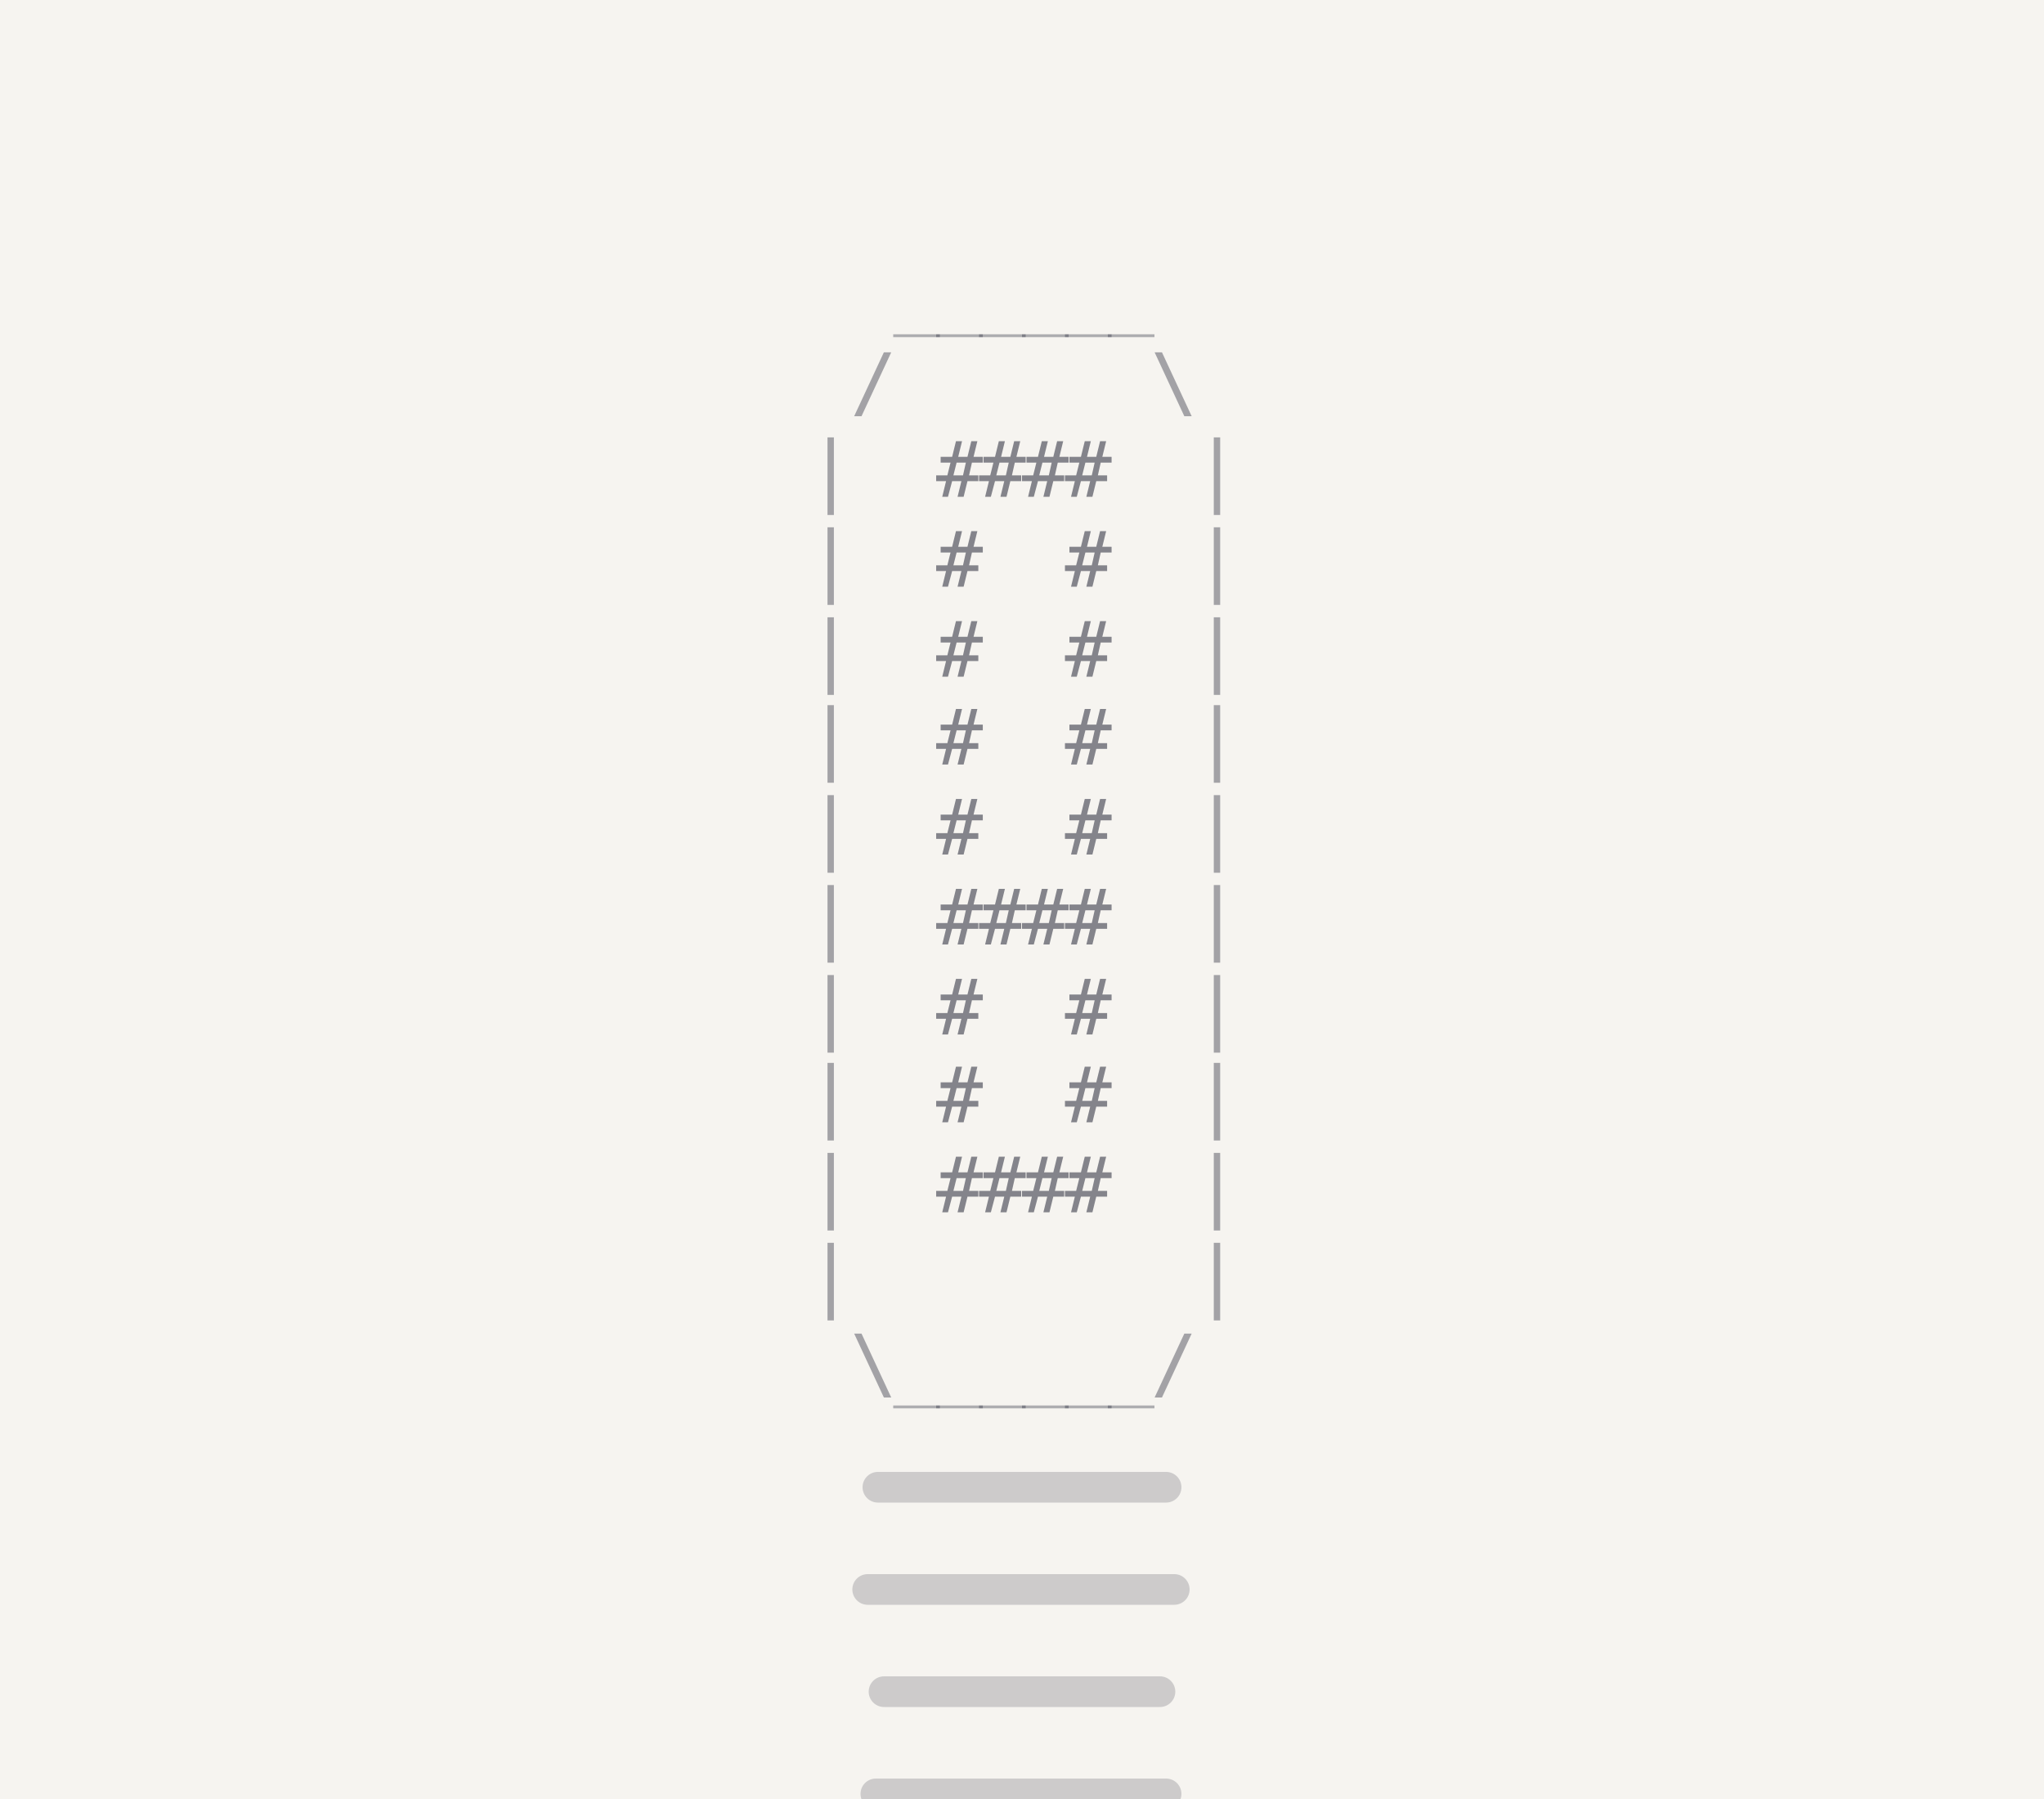
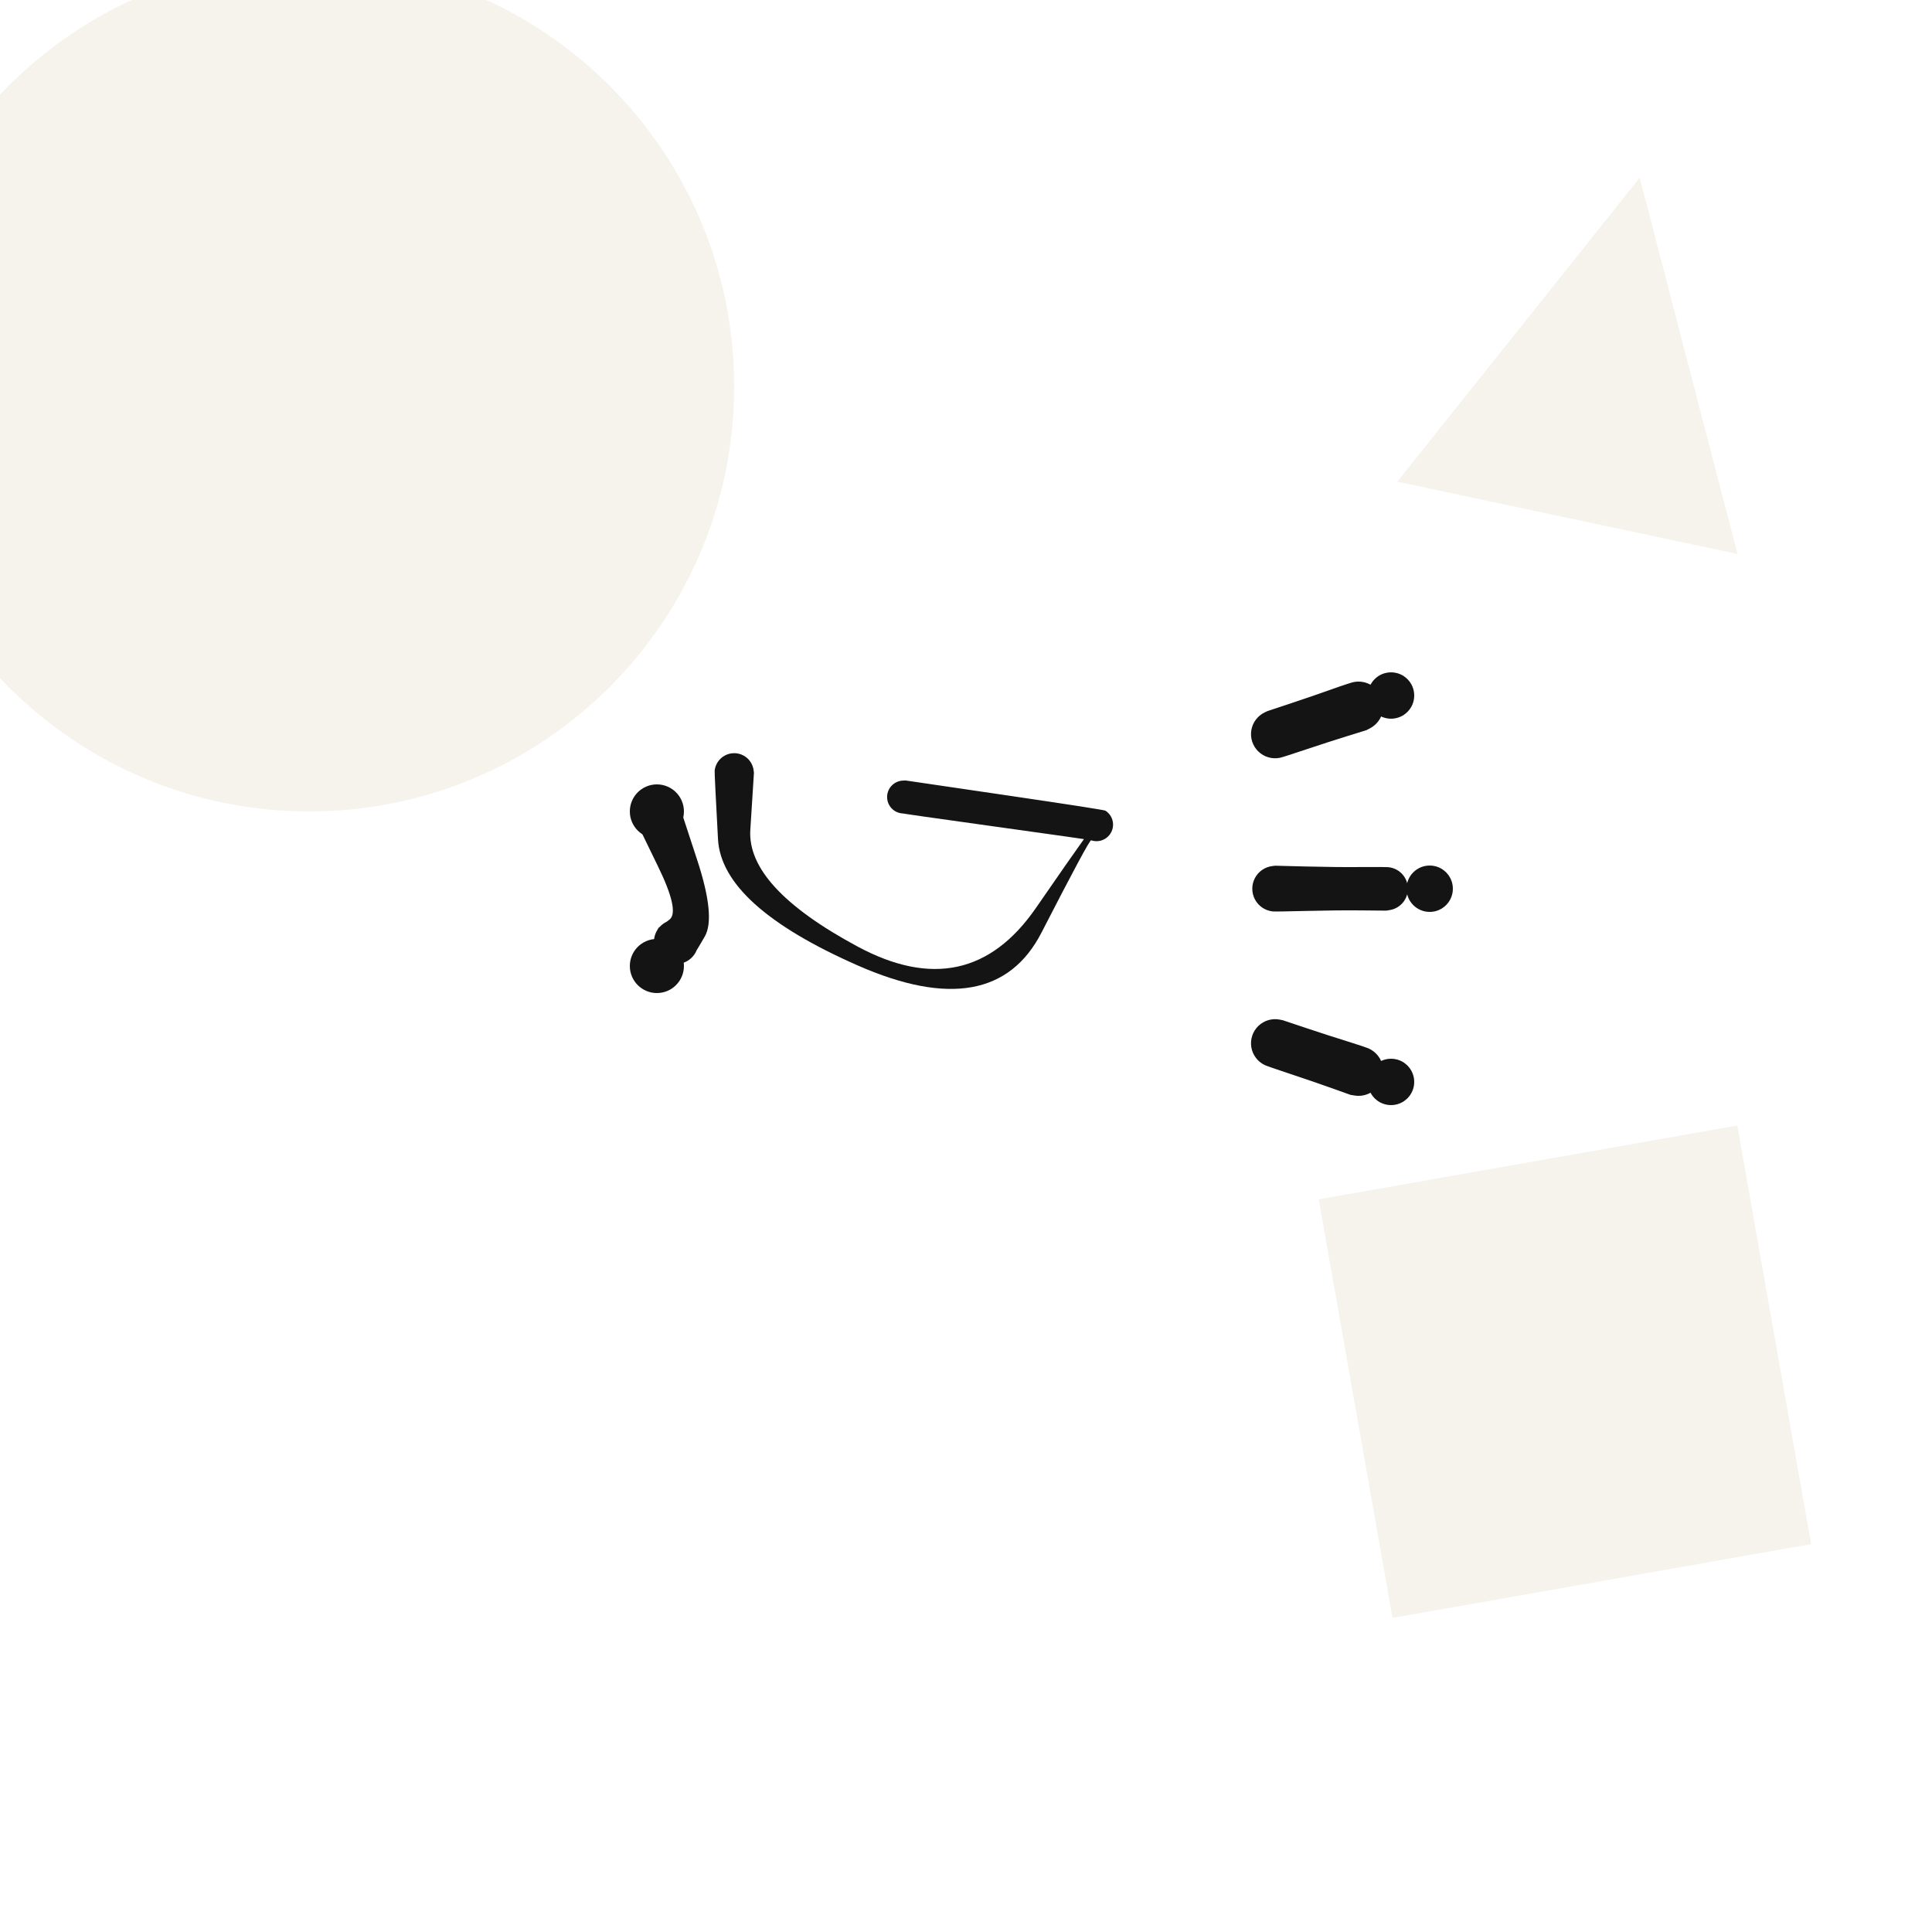
- <svg xmlns="http://www.w3.org/2000/svg" viewBox="0 0 100 88">
-   <rect width="100" height="88" fill="#F6F4F0" />
-   <text x="43.7" y="15.6" font-size="3.8" font-family="monospace" fill="#262838" opacity="0.35">_</text>
-   <text x="45.8" y="15.6" font-size="3.8" font-family="monospace" fill="#262838" opacity="0.35">_</text>
-   <text x="47.9" y="15.6" font-size="3.8" font-family="monospace" fill="#262838" opacity="0.35">_</text>
-   <text x="50.0" y="15.6" font-size="3.8" font-family="monospace" fill="#262838" opacity="0.35">_</text>
-   <text x="52.1" y="15.6" font-size="3.8" font-family="monospace" fill="#262838" opacity="0.35">_</text>
-   <text x="54.2" y="15.6" font-size="3.8" font-family="monospace" fill="#262838" opacity="0.35">_</text>
-   <text x="41.6" y="20.0" font-size="3.8" font-family="monospace" fill="#262838" opacity="0.40">/</text>
-   <text x="56.3" y="20.0" font-size="3.8" font-family="monospace" fill="#262838" opacity="0.40">\</text>
-   <text x="39.5" y="24.3" font-size="3.8" font-family="monospace" fill="#262838" opacity="0.40">|</text>
-   <text x="45.8" y="24.3" font-size="3.8" font-family="monospace" fill="#262838" opacity="0.55">#</text>
-   <text x="47.9" y="24.3" font-size="3.8" font-family="monospace" fill="#262838" opacity="0.55">#</text>
-   <text x="50.0" y="24.3" font-size="3.8" font-family="monospace" fill="#262838" opacity="0.55">#</text>
-   <text x="52.1" y="24.3" font-size="3.8" font-family="monospace" fill="#262838" opacity="0.55">#</text>
-   <text x="58.4" y="24.3" font-size="3.8" font-family="monospace" fill="#262838" opacity="0.40">|</text>
-   <text x="39.5" y="28.7" font-size="3.8" font-family="monospace" fill="#262838" opacity="0.40">|</text>
-   <text x="45.8" y="28.7" font-size="3.8" font-family="monospace" fill="#262838" opacity="0.55">#</text>
-   <text x="52.1" y="28.7" font-size="3.8" font-family="monospace" fill="#262838" opacity="0.55">#</text>
-   <text x="58.4" y="28.7" font-size="3.8" font-family="monospace" fill="#262838" opacity="0.40">|</text>
-   <text x="39.5" y="33.1" font-size="3.8" font-family="monospace" fill="#262838" opacity="0.40">|</text>
-   <text x="45.8" y="33.1" font-size="3.8" font-family="monospace" fill="#262838" opacity="0.55">#</text>
-   <text x="52.1" y="33.1" font-size="3.8" font-family="monospace" fill="#262838" opacity="0.55">#</text>
-   <text x="58.4" y="33.1" font-size="3.8" font-family="monospace" fill="#262838" opacity="0.40">|</text>
-   <text x="39.5" y="37.4" font-size="3.8" font-family="monospace" fill="#262838" opacity="0.40">|</text>
-   <text x="45.8" y="37.4" font-size="3.8" font-family="monospace" fill="#262838" opacity="0.55">#</text>
-   <text x="52.1" y="37.4" font-size="3.8" font-family="monospace" fill="#262838" opacity="0.55">#</text>
-   <text x="58.4" y="37.4" font-size="3.8" font-family="monospace" fill="#262838" opacity="0.40">|</text>
-   <text x="39.5" y="41.8" font-size="3.8" font-family="monospace" fill="#262838" opacity="0.40">|</text>
-   <text x="45.8" y="41.8" font-size="3.8" font-family="monospace" fill="#262838" opacity="0.55">#</text>
-   <text x="52.1" y="41.8" font-size="3.8" font-family="monospace" fill="#262838" opacity="0.55">#</text>
-   <text x="58.4" y="41.8" font-size="3.8" font-family="monospace" fill="#262838" opacity="0.40">|</text>
-   <text x="39.5" y="46.2" font-size="3.8" font-family="monospace" fill="#262838" opacity="0.40">|</text>
-   <text x="45.8" y="46.2" font-size="3.8" font-family="monospace" fill="#262838" opacity="0.55">#</text>
-   <text x="47.9" y="46.2" font-size="3.8" font-family="monospace" fill="#262838" opacity="0.55">#</text>
-   <text x="50.0" y="46.2" font-size="3.8" font-family="monospace" fill="#262838" opacity="0.55">#</text>
-   <text x="52.1" y="46.2" font-size="3.8" font-family="monospace" fill="#262838" opacity="0.55">#</text>
-   <text x="58.4" y="46.2" font-size="3.8" font-family="monospace" fill="#262838" opacity="0.40">|</text>
-   <text x="39.5" y="50.6" font-size="3.8" font-family="monospace" fill="#262838" opacity="0.40">|</text>
-   <text x="45.8" y="50.6" font-size="3.8" font-family="monospace" fill="#262838" opacity="0.55">#</text>
-   <text x="52.1" y="50.6" font-size="3.8" font-family="monospace" fill="#262838" opacity="0.55">#</text>
-   <text x="58.4" y="50.6" font-size="3.8" font-family="monospace" fill="#262838" opacity="0.40">|</text>
-   <text x="39.5" y="54.9" font-size="3.8" font-family="monospace" fill="#262838" opacity="0.40">|</text>
-   <text x="45.8" y="54.9" font-size="3.8" font-family="monospace" fill="#262838" opacity="0.55">#</text>
-   <text x="52.1" y="54.9" font-size="3.8" font-family="monospace" fill="#262838" opacity="0.55">#</text>
-   <text x="58.4" y="54.9" font-size="3.8" font-family="monospace" fill="#262838" opacity="0.40">|</text>
-   <text x="39.5" y="59.3" font-size="3.8" font-family="monospace" fill="#262838" opacity="0.40">|</text>
-   <text x="45.8" y="59.3" font-size="3.8" font-family="monospace" fill="#262838" opacity="0.55">#</text>
-   <text x="47.9" y="59.3" font-size="3.8" font-family="monospace" fill="#262838" opacity="0.55">#</text>
-   <text x="50.0" y="59.3" font-size="3.8" font-family="monospace" fill="#262838" opacity="0.55">#</text>
-   <text x="52.1" y="59.3" font-size="3.8" font-family="monospace" fill="#262838" opacity="0.55">#</text>
-   <text x="58.4" y="59.3" font-size="3.8" font-family="monospace" fill="#262838" opacity="0.40">|</text>
-   <text x="39.5" y="63.7" font-size="3.8" font-family="monospace" fill="#262838" opacity="0.40">|</text>
-   <text x="58.4" y="63.7" font-size="3.8" font-family="monospace" fill="#262838" opacity="0.40">|</text>
-   <text x="41.6" y="68.0" font-size="3.8" font-family="monospace" fill="#262838" opacity="0.40">\</text>
-   <text x="43.7" y="68.0" font-size="3.8" font-family="monospace" fill="#262838" opacity="0.35">_</text>
-   <text x="45.8" y="68.0" font-size="3.8" font-family="monospace" fill="#262838" opacity="0.35">_</text>
-   <text x="47.9" y="68.0" font-size="3.8" font-family="monospace" fill="#262838" opacity="0.35">_</text>
-   <text x="50.0" y="68.0" font-size="3.8" font-family="monospace" fill="#262838" opacity="0.35">_</text>
-   <text x="52.1" y="68.0" font-size="3.8" font-family="monospace" fill="#262838" opacity="0.35">_</text>
-   <text x="54.2" y="68.0" font-size="3.8" font-family="monospace" fill="#262838" opacity="0.35">_</text>
-   <text x="56.3" y="68.0" font-size="3.8" font-family="monospace" fill="#262838" opacity="0.40">/</text>
-   <rect x="42.2" y="72.0" width="15.6" height="1.5" rx="0.75" fill="#262838" opacity="0.20" />
-   <rect x="41.7" y="77.0" width="16.5" height="1.5" rx="0.75" fill="#262838" opacity="0.20" />
-   <rect x="42.5" y="82.0" width="15.0" height="1.5" rx="0.75" fill="#262838" opacity="0.20" />
-   <rect x="42.1" y="87.0" width="15.7" height="1.5" rx="0.75" fill="#262838" opacity="0.20" />
+ <svg xmlns="http://www.w3.org/2000/svg" viewBox="0 0 1000 1000">
+   <rect width="1000" height="1000" fill="#FFFFFF" />
+   <circle cx="160" cy="200" r="220" fill="#F6F3EC" opacity="1" />
+   <rect x="700" y="600" width="220" height="220" fill="#F6F3EC" opacity="1" transform="rotate(-10 810 710)" />
+   <polygon points="830,90 920,270 740,270" fill="#F6F3EC" opacity="1" transform="rotate(12 830 180)" />
+   <path d="M 390.237 400 Q 390.237 400 388.364 429.53 386.49 459.059 443.829 489.902 501.167 520.744 536.237 469.898 571.307 419.052 572.183 419.615 573.058 420.178 573.774 420.934 574.489 421.69 575.003 422.595 575.517 423.501 575.799 424.503 576.081 425.505 576.115 426.545 576.149 427.586 575.933 428.604 575.717 429.622 575.264 430.559 574.81 431.496 574.146 432.298 573.481 433.099 572.644 433.718 571.808 434.337 570.847 434.738 569.886 435.139 568.857 435.298 567.829 435.457 566.792 435.365 565.755 435.274 564.77 434.936 563.785 434.599 515.12 427.845 466.455 421.09 465.122 420.671 463.789 420.252 462.66 419.429 461.531 418.607 460.723 417.466 459.916 416.326 459.515 414.988 459.114 413.649 459.161 412.253 459.208 410.857 459.699 409.549 460.189 408.24 461.072 407.157 461.954 406.074 463.137 405.33 464.319 404.585 465.677 404.257 467.035 403.929 468.427 404.052 469.819 404.175 471.098 404.735 472.378 405.296 473.412 406.236 474.445 407.176 475.125 408.397 475.804 409.618 476.058 410.992 476.312 412.366 476.114 413.749 475.916 415.132 475.287 416.379 474.657 417.627 473.663 418.608 472.668 419.589 471.412 420.201 470.156 420.814 468.771 420.993 467.385 421.172 466.015 420.899 464.644 420.627 463.433 419.931 462.221 419.235 461.296 418.188 460.37 417.142 459.826 415.855 459.283 414.567 459.179 413.174 459.076 411.781 459.422 410.427 459.769 409.074 460.529 407.902 461.29 406.73 462.385 405.862 463.48 404.994 464.795 404.521 466.11 404.049 467.506 404.021 468.903 403.992 468.902 403.992 468.901 403.992 520.104 411.522 571.306 419.051 572.182 419.614 573.058 420.177 573.773 420.933 574.489 421.689 575.003 422.594 575.516 423.5 575.798 424.502 576.081 425.504 576.115 426.544 576.149 427.585 575.933 428.603 575.717 429.621 575.264 430.559 574.811 431.496 574.146 432.297 573.482 433.098 572.645 433.718 571.808 434.337 570.848 434.737 569.887 435.138 568.858 435.298 567.829 435.457 566.793 435.365 565.756 435.274 564.771 434.937 563.786 434.6 539.109 482.651 514.433 530.702 443.971 499.722 373.51 468.741 371.636 434.37 369.763 400 369.912 398.775 370.06 397.55 370.498 396.396 370.936 395.242 371.637 394.227 372.338 393.211 373.261 392.393 374.185 391.575 375.278 391.001 376.37 390.428 377.568 390.133 378.767 389.837 380.001 389.838 381.234 389.838 382.433 390.133 383.631 390.428 384.723 391.002 385.816 391.575 386.74 392.394 387.663 393.212 388.364 394.228 389.065 395.243 389.502 396.397 389.94 397.551 390.089 398.776 390.237 400.001 390.237 400.001 Z" fill="#141414" />
+   <path d="M 351.165 415.534 Q 351.165 415.534 360.857 445.099 370.549 474.665 364.804 484.703 359.059 494.741 357.664 496.005 356.268 497.268 354.543 498.02 352.817 498.771 350.942 498.933 349.067 499.094 347.238 498.648 345.409 498.202 343.819 497.196 342.228 496.189 341.043 494.728 339.857 493.266 339.2 491.502 338.542 489.739 338.483 487.857 338.423 485.976 338.968 484.174 339.512 482.372 340.603 480.839 341.694 479.305 343.218 478.2 344.742 477.095 346.539 476.535 348.335 475.974 350.217 476.017 352.099 476.059 353.869 476.701 355.638 477.342 357.11 478.514 358.583 479.687 359.603 481.268 360.624 482.85 361.086 484.674 361.549 486.499 361.404 488.375 361.26 490.252 360.524 491.984 359.788 493.717 358.537 495.123 357.286 496.53 355.652 497.463 354.018 498.397 352.171 498.76 350.324 499.122 348.458 498.876 346.592 498.631 344.902 497.802 343.212 496.973 341.875 495.648 340.539 494.323 339.695 492.64 338.851 490.957 338.589 489.094 338.327 487.23 338.674 485.38 339.02 483.53 339.94 481.887 340.859 480.245 340.858 480.246 340.857 480.248 346.454 476.041 352.051 471.835 340.443 448.151 328.835 424.466 328.463 423.065 328.091 421.664 328.065 420.215 328.039 418.766 328.36 417.352 328.682 415.939 329.332 414.644 329.983 413.348 330.924 412.246 331.866 411.144 333.043 410.299 334.221 409.455 335.567 408.916 336.913 408.378 338.349 408.178 339.784 407.977 341.226 408.126 342.668 408.275 344.032 408.764 345.396 409.254 346.604 410.056 347.811 410.858 348.792 411.925 349.772 412.993 350.469 414.264 351.165 415.535 351.165 415.535 Z" fill="#141414" />
+   <path d="M 656.024 368.071 Q 656.024 368.071 668.009 364.088 679.994 360.106 689.519 356.7 699.045 353.294 701.12 352.961 703.195 352.628 705.267 352.974 707.34 353.321 709.193 354.311 711.046 355.302 712.486 356.832 713.927 358.362 714.803 360.272 715.679 362.182 715.899 364.272 716.119 366.362 715.661 368.413 715.202 370.463 714.113 372.26 713.024 374.057 711.418 375.412 709.811 376.767 707.857 377.538 705.902 378.31 703.803 378.416 701.705 378.523 699.682 377.954 697.659 377.385 695.924 376.2 694.189 375.015 692.923 373.338 691.657 371.661 690.992 369.667 690.328 367.674 690.335 365.572 690.343 363.471 691.02 361.482 691.698 359.493 692.975 357.824 694.253 356.156 695.996 354.983 697.739 353.809 699.766 353.254 701.793 352.699 703.891 352.82 705.988 352.941 707.938 353.726 709.887 354.51 711.484 355.876 713.081 357.242 714.158 359.046 715.235 360.851 715.679 362.904 716.124 364.958 715.89 367.046 715.655 369.134 714.766 371.038 713.877 372.942 712.426 374.463 710.976 375.983 709.116 376.961 707.256 377.939 707.258 377.938 707.26 377.938 697.596 380.928 687.931 383.919 675.954 387.924 663.976 391.929 662.491 392.232 661.006 392.534 659.491 392.473 657.977 392.411 656.521 391.988 655.066 391.566 653.753 390.807 652.441 390.049 651.348 388.998 650.256 387.948 649.446 386.666 648.637 385.385 648.157 383.947 647.678 382.509 647.557 380.998 647.436 379.487 647.68 377.991 647.924 376.495 648.519 375.101 649.113 373.707 650.025 372.496 650.936 371.284 652.111 370.326 653.285 369.368 654.655 368.719 656.025 368.07 656.024 368.07 Z" fill="#141414" />
+   <path d="M 660 448.091 Q 660 448.091 675.975 448.496 691.95 448.9 704.743 448.778 717.537 448.656 719.348 448.953 721.159 449.25 722.78 450.11 724.402 450.97 725.664 452.302 726.926 453.634 727.696 455.3 728.467 456.966 728.665 458.79 728.863 460.615 728.469 462.407 728.074 464.199 727.128 465.772 726.182 467.344 724.783 468.532 723.384 469.72 721.679 470.399 719.974 471.079 718.142 471.178 716.309 471.277 714.541 470.786 712.772 470.295 711.254 469.264 709.735 468.234 708.624 466.773 707.514 465.312 706.928 463.573 706.342 461.834 706.343 459.998 706.343 458.163 706.929 456.424 707.515 454.685 708.626 453.224 709.737 451.763 711.256 450.734 712.776 449.704 714.544 449.213 716.312 448.723 718.145 448.822 719.977 448.922 721.682 449.602 723.387 450.281 724.785 451.47 726.184 452.658 727.13 454.231 728.076 455.804 728.47 457.596 728.864 459.389 728.665 461.213 728.466 463.038 727.695 464.703 726.924 466.368 725.661 467.7 724.399 469.032 722.777 469.892 721.156 470.751 719.344 471.047 717.533 471.344 717.535 471.344 717.537 471.344 704.743 471.222 691.95 471.1 675.975 471.504 660 471.909 658.575 471.736 657.15 471.563 655.808 471.054 654.465 470.545 653.284 469.729 652.103 468.914 651.151 467.839 650.199 466.765 649.532 465.494 648.865 464.223 648.521 462.829 648.178 461.435 648.178 459.999 648.178 458.564 648.521 457.17 648.865 455.776 649.532 454.505 650.199 453.234 651.151 452.16 652.103 451.085 653.285 450.27 654.466 449.455 655.809 448.946 657.151 448.437 658.576 448.264 660.001 448.091 660.001 448.091 Z" fill="#141414" />
+   <path d="M 663.976 528.071 Q 663.976 528.071 675.954 532.076 687.931 536.081 697.596 539.072 707.26 542.062 709.119 543.041 710.979 544.019 712.429 545.54 713.879 547.061 714.768 548.965 715.656 550.869 715.89 552.958 716.124 555.046 715.679 557.099 715.234 559.153 714.156 560.957 713.078 562.761 711.481 564.126 709.884 565.492 707.934 566.276 705.985 567.06 703.887 567.18 701.789 567.301 699.762 566.745 697.736 566.189 695.993 565.015 694.25 563.841 692.973 562.173 691.696 560.504 691.019 558.514 690.342 556.525 690.335 554.424 690.329 552.323 690.994 550.329 691.658 548.336 692.925 546.659 694.192 544.982 695.927 543.798 697.663 542.613 699.686 542.045 701.709 541.476 703.807 541.584 705.906 541.691 707.86 542.463 709.815 543.235 711.42 544.59 713.026 545.946 714.115 547.743 715.204 549.54 715.662 551.591 716.119 553.642 715.899 555.732 715.678 557.821 714.801 559.731 713.924 561.641 712.484 563.171 711.043 564.701 709.19 565.69 707.336 566.68 705.263 567.026 703.191 567.372 701.116 567.038 699.042 566.705 699.043 566.705 699.045 566.706 689.519 563.3 679.994 559.894 668.009 555.912 656.024 551.929 654.654 551.28 653.284 550.631 652.11 549.673 650.935 548.715 650.024 547.503 649.113 546.292 648.518 544.898 647.923 543.504 647.68 542.008 647.436 540.512 647.557 539.001 647.678 537.49 648.158 536.052 648.637 534.614 649.447 533.333 650.256 532.051 651.349 531.001 652.442 529.95 653.754 529.192 655.067 528.433 656.522 528.011 657.978 527.589 659.493 527.527 661.007 527.466 662.492 527.768 663.978 528.071 663.977 528.071 Z" fill="#141414" />
+   <circle cx="340" cy="420" r="14" fill="#141414" />
+   <circle cx="340" cy="500" r="14" fill="#141414" />
+   <circle cx="720" cy="360" r="12" fill="#141414" />
+   <circle cx="740" cy="460" r="12" fill="#141414" />
+   <circle cx="720" cy="560" r="12" fill="#141414" />
</svg>
